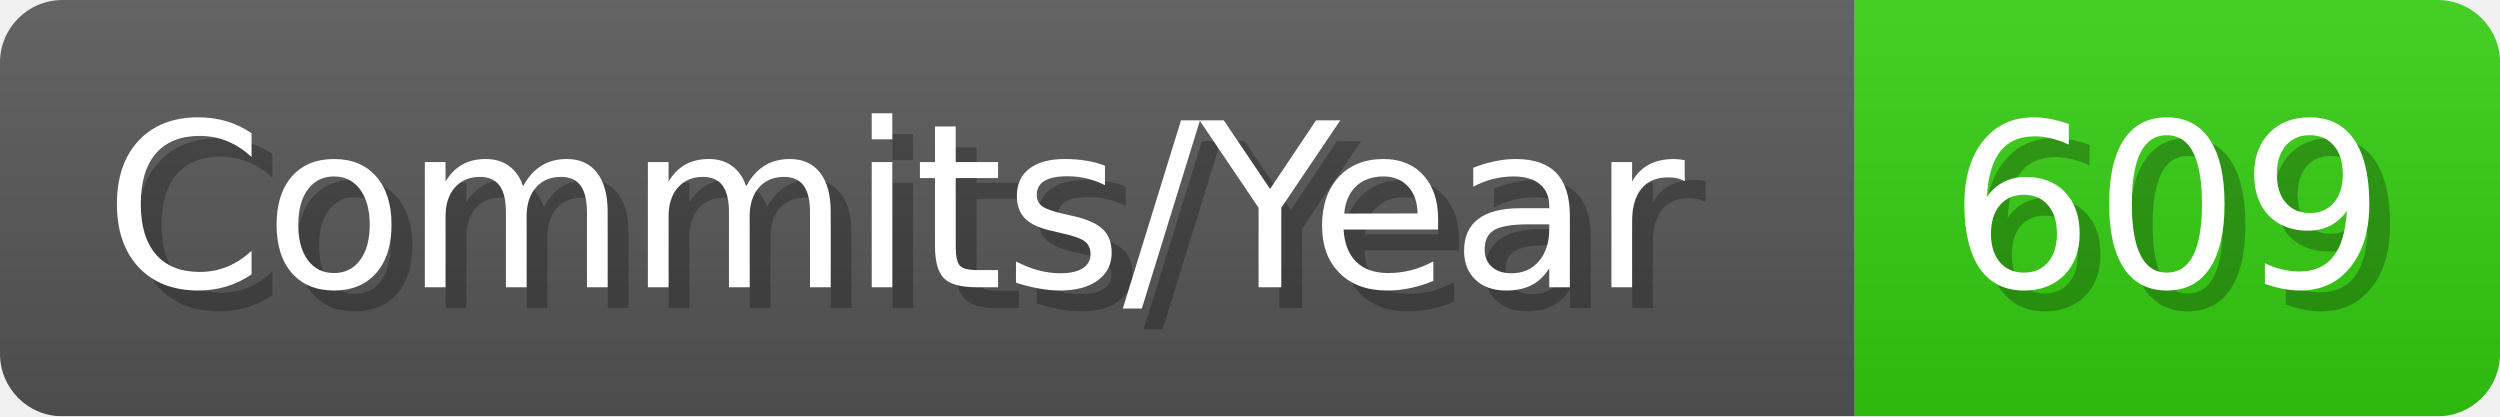
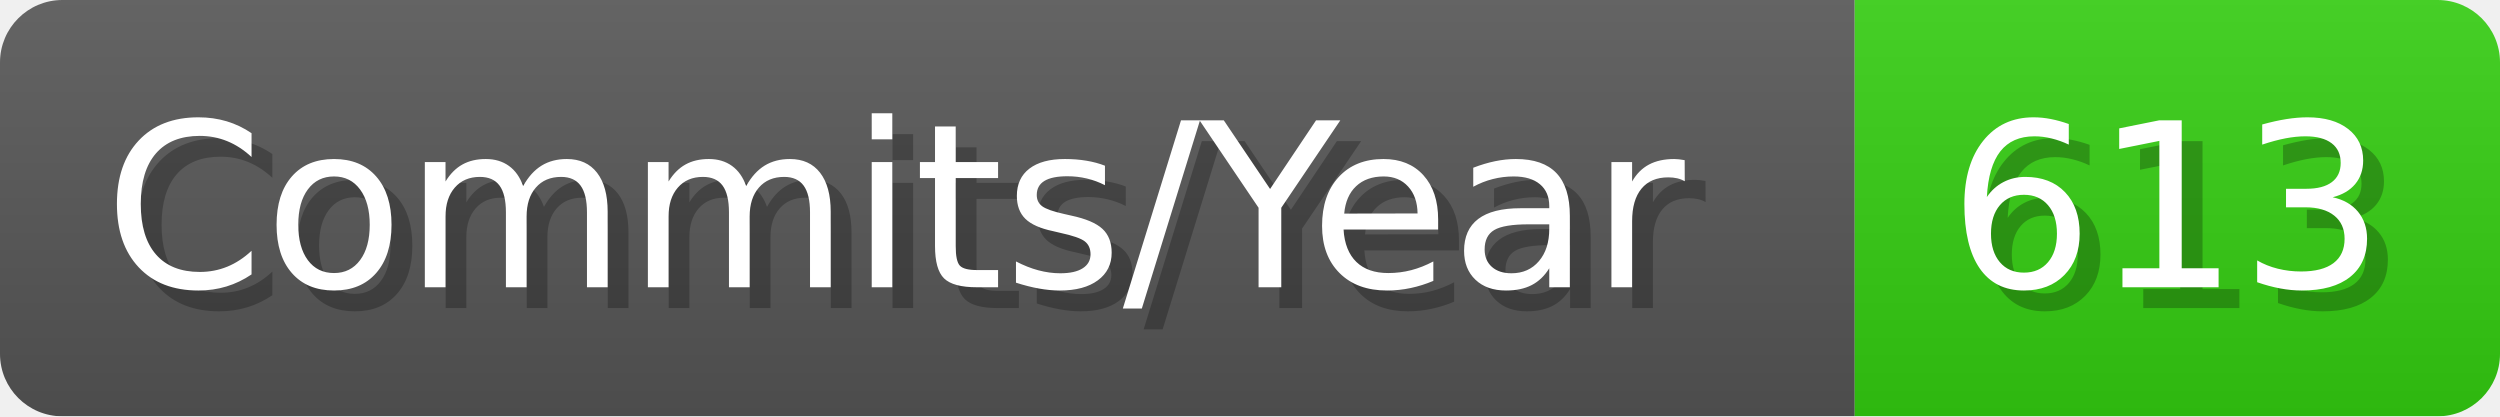
- <svg xmlns="http://www.w3.org/2000/svg" width="120.1" height="20" viewBox="0 0 1201 200" role="img" aria-label="Commits/Year: 609">
+ <svg xmlns="http://www.w3.org/2000/svg" width="120.1" height="20" viewBox="0 0 1201 200" role="img" aria-label="Commits/Year: 613">
  <linearGradient id="aUPdi" x2="0" y2="100%">
    <stop offset="0" stop-opacity=".1" stop-color="#EEE" />
    <stop offset="1" stop-opacity=".1" />
  </linearGradient>
  <mask id="WfAiQ">
    <rect width="1201" height="200" rx="30" fill="#FFF" />
  </mask>
  <g mask="url(#WfAiQ)">
    <rect width="891" height="200" fill="#555" />
    <rect width="310" height="200" fill="#3C1" x="891" />
    <rect width="1201" height="200" fill="url(#aUPdi)" />
  </g>
  <g aria-hidden="true" fill="#fff" text-anchor="start" font-family="Verdana,DejaVu Sans,sans-serif" font-size="110">
    <text x="60" y="148" textLength="791" fill="#000" opacity="0.25">Commits/Year</text>
    <text x="50" y="138" textLength="791">Commits/Year</text>
-     <text x="946" y="148" textLength="210" fill="#000" opacity="0.25">609</text>
-     <text x="936" y="138" textLength="210">609</text>
+     <text x="946" y="148" textLength="210" fill="#000" opacity="0.25">613</text>
+     <text x="936" y="138" textLength="210">613</text>
  </g>
</svg>
